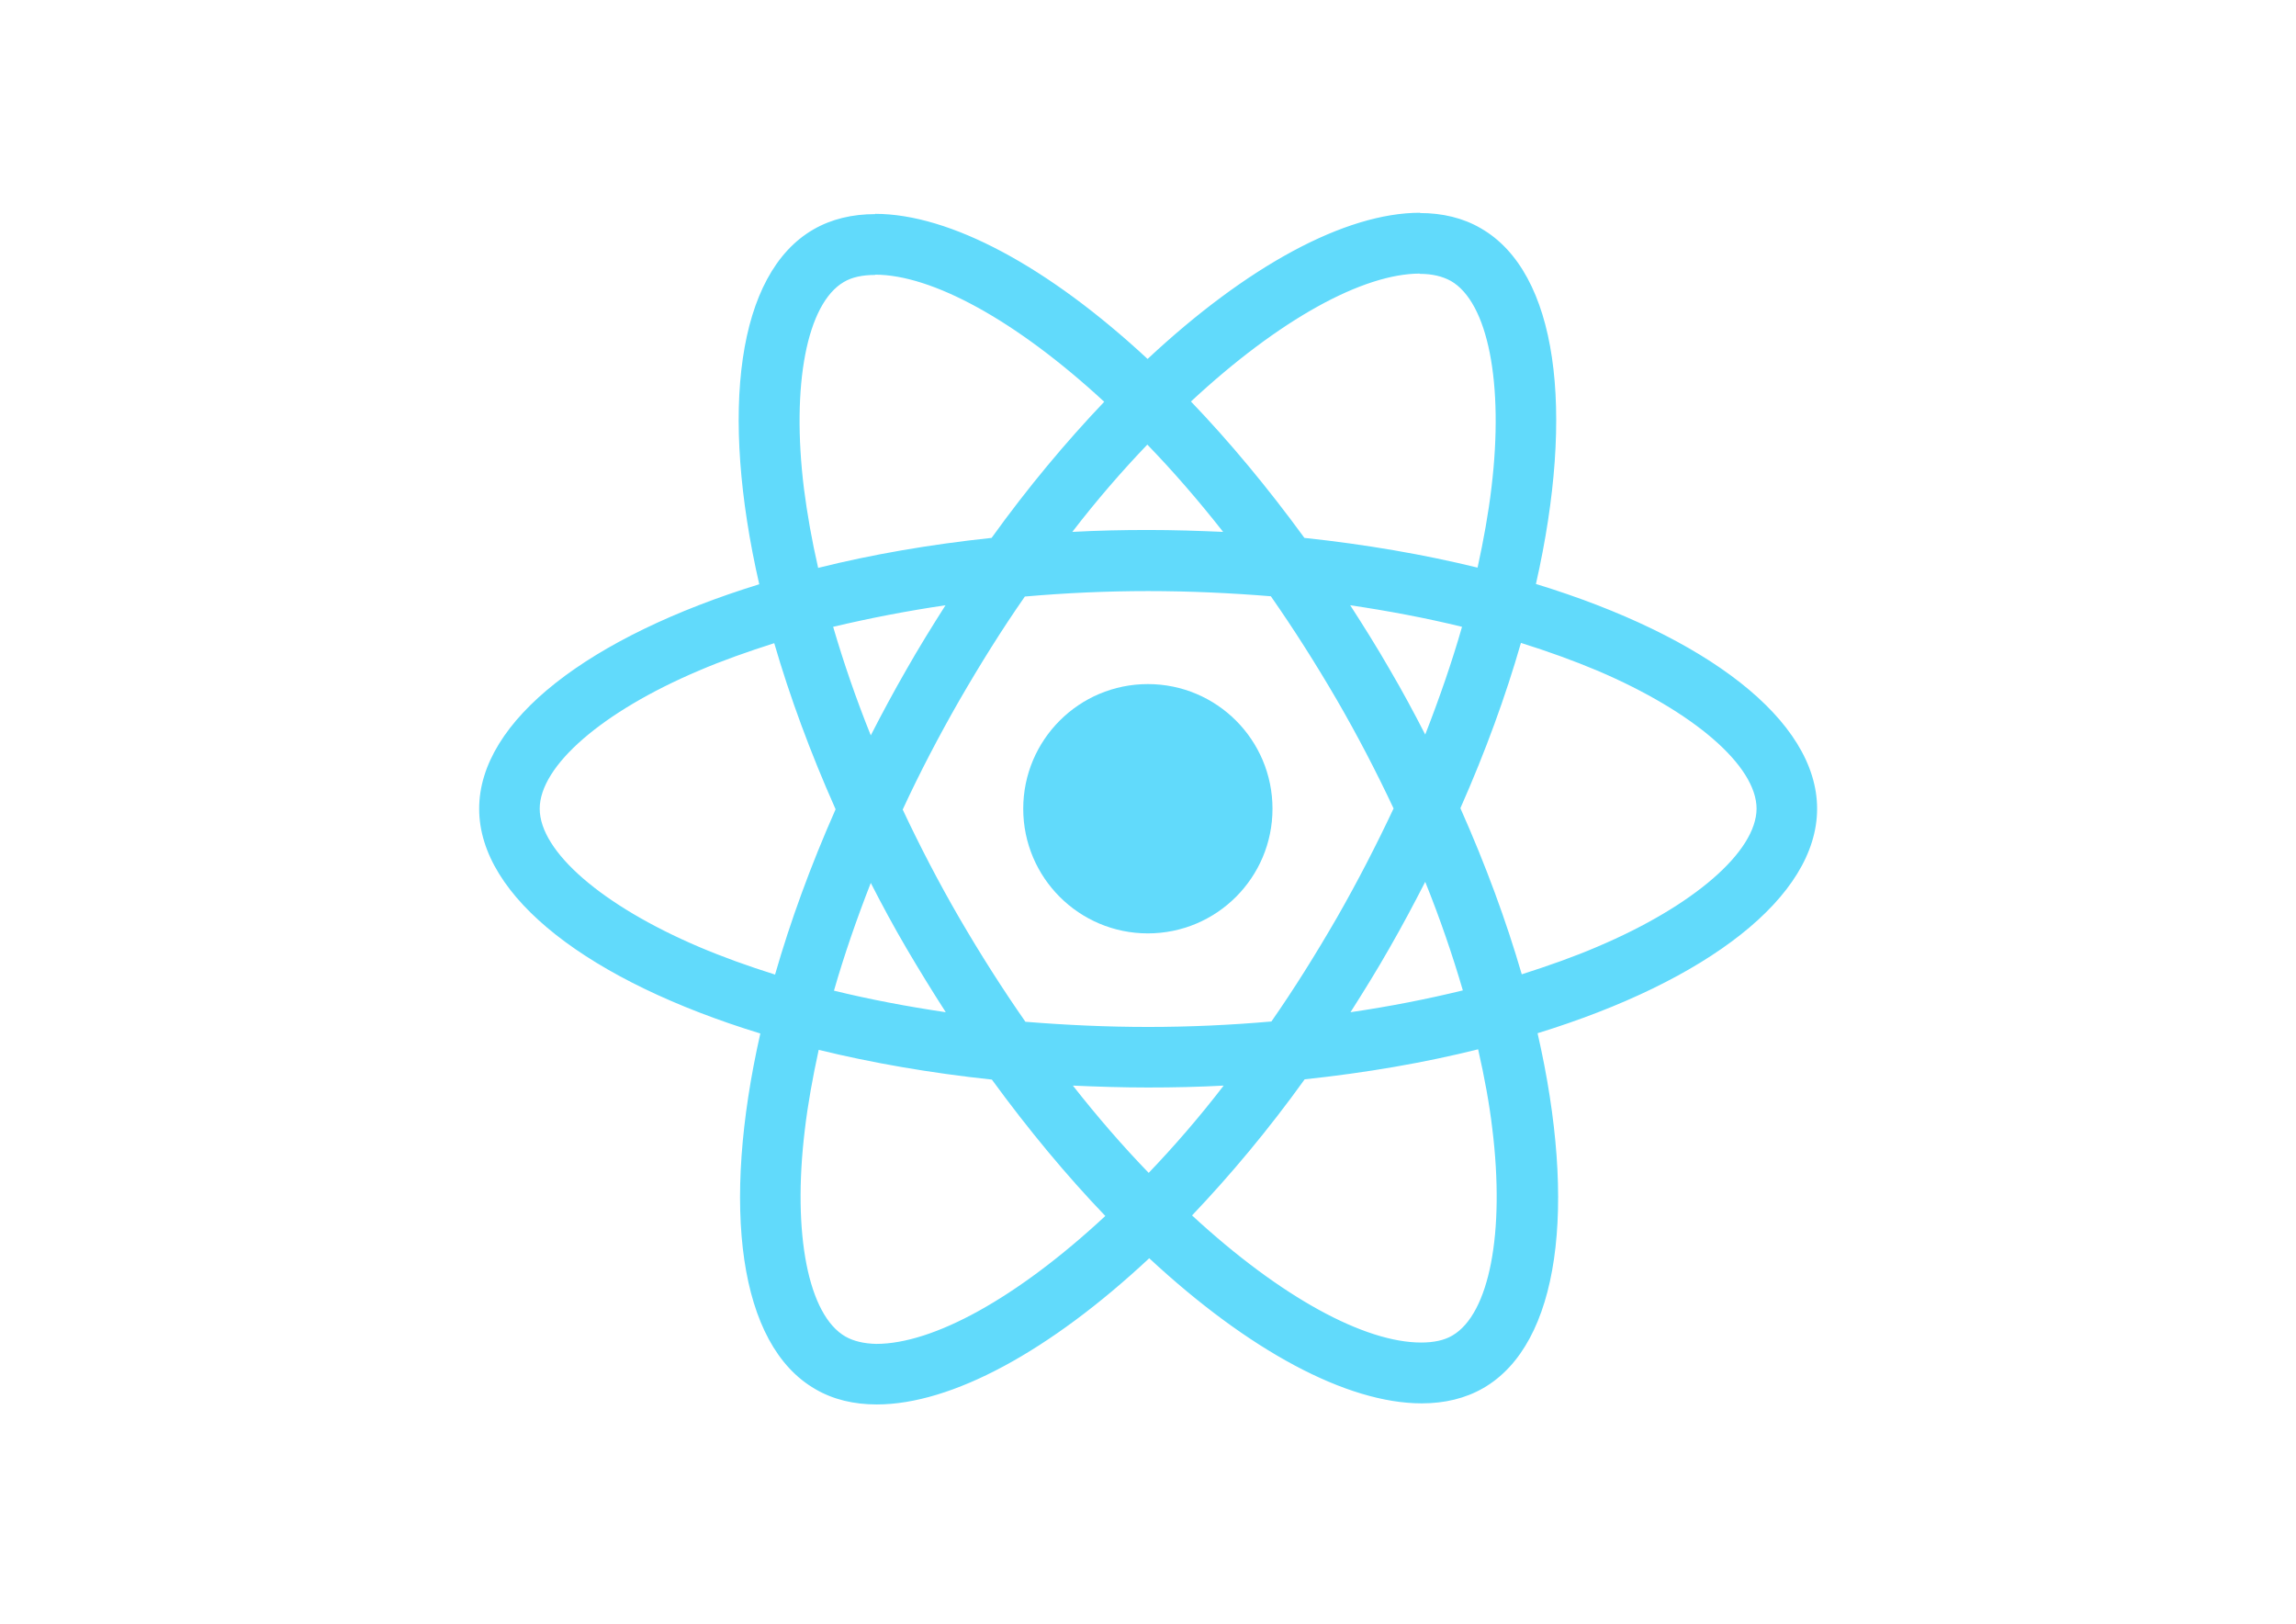
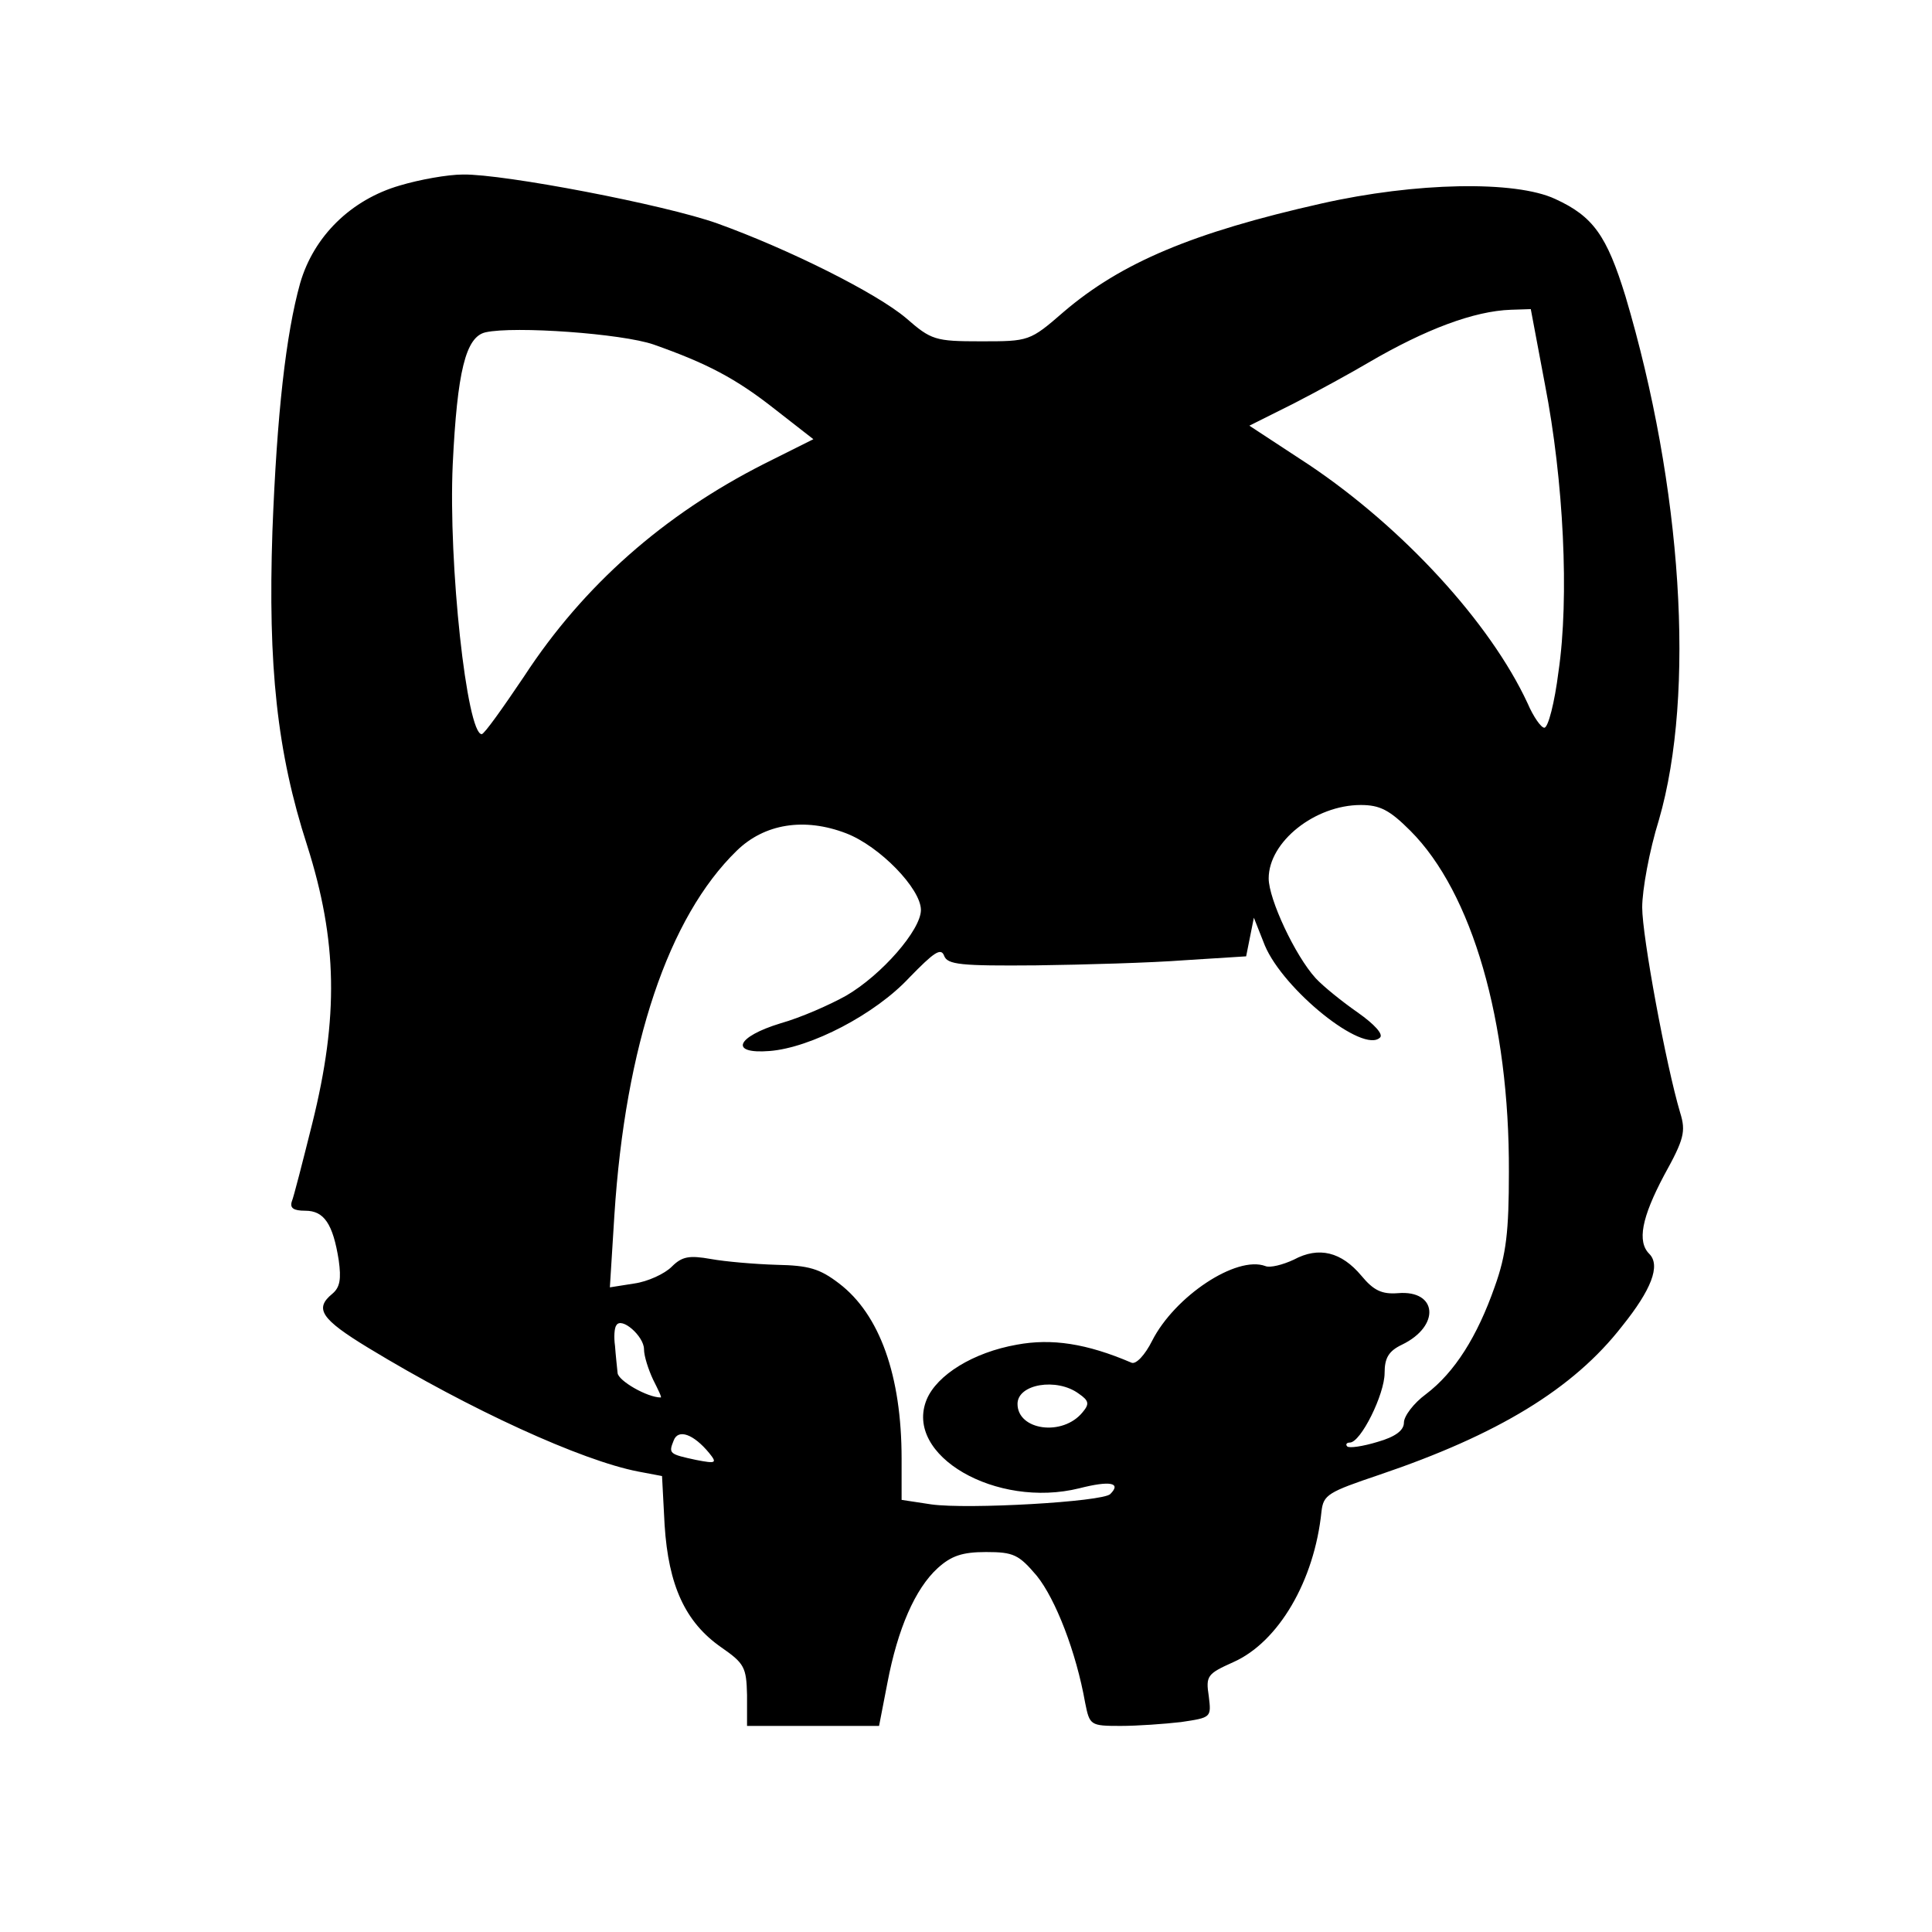
- <svg xmlns="http://www.w3.org/2000/svg" viewBox="0 0 841.9 595.3">
-   <g fill="#61DAFB">
-     <path d="M666.3 296.5c0-32.5-40.7-63.3-103.1-82.4 14.4-63.6 8-114.2-20.2-130.4-6.5-3.8-14.1-5.6-22.4-5.6v22.3c4.6 0 8.3.9 11.4 2.6 13.6 7.8 19.5 37.5 14.9 75.7-1.1 9.4-2.9 19.3-5.1 29.4-19.6-4.8-41-8.5-63.5-10.9-13.5-18.5-27.5-35.3-41.6-50 32.6-30.3 63.2-46.9 84-46.9V78c-27.5 0-63.5 19.6-99.9 53.6-36.4-33.8-72.4-53.2-99.9-53.2v22.3c20.7 0 51.4 16.5 84 46.6-14 14.7-28 31.4-41.3 49.9-22.6 2.4-44 6.1-63.6 11-2.3-10-4-19.7-5.2-29-4.7-38.2 1.1-67.9 14.6-75.8 3-1.8 6.9-2.6 11.5-2.6V78.5c-8.4 0-16 1.8-22.6 5.6-28.1 16.2-34.4 66.7-19.9 130.1-62.2 19.2-102.7 49.9-102.7 82.3 0 32.5 40.7 63.3 103.1 82.4-14.4 63.6-8 114.2 20.2 130.4 6.5 3.8 14.1 5.6 22.5 5.6 27.5 0 63.5-19.6 99.9-53.6 36.4 33.8 72.4 53.2 99.9 53.2 8.4 0 16-1.8 22.6-5.6 28.1-16.2 34.4-66.7 19.9-130.1 62-19.1 102.5-49.9 102.5-82.3zm-130.2-66.7c-3.7 12.9-8.3 26.2-13.5 39.5-4.1-8-8.4-16-13.1-24-4.6-8-9.5-15.8-14.4-23.4 14.2 2.1 27.9 4.7 41 7.9zm-45.8 106.5c-7.8 13.5-15.8 26.3-24.1 38.2-14.9 1.3-30 2-45.2 2-15.1 0-30.2-.7-45-1.9-8.3-11.9-16.4-24.6-24.2-38-7.6-13.1-14.5-26.4-20.8-39.8 6.2-13.4 13.2-26.8 20.7-39.9 7.8-13.5 15.8-26.3 24.1-38.2 14.9-1.3 30-2 45.2-2 15.1 0 30.2.7 45 1.9 8.3 11.9 16.4 24.6 24.2 38 7.6 13.1 14.5 26.4 20.8 39.8-6.3 13.4-13.2 26.8-20.7 39.9zm32.3-13c5.4 13.4 10 26.8 13.8 39.8-13.1 3.2-26.9 5.9-41.2 8 4.9-7.7 9.8-15.6 14.4-23.7 4.6-8 8.9-16.1 13-24.1zM421.2 430c-9.3-9.6-18.6-20.3-27.8-32 9 .4 18.2.7 27.5.7 9.4 0 18.7-.2 27.8-.7-9 11.7-18.3 22.4-27.5 32zm-74.4-58.9c-14.2-2.1-27.9-4.7-41-7.9 3.7-12.9 8.3-26.2 13.5-39.5 4.1 8 8.4 16 13.1 24 4.7 8 9.5 15.8 14.4 23.4zM420.7 163c9.3 9.6 18.6 20.3 27.8 32-9-.4-18.2-.7-27.5-.7-9.4 0-18.7.2-27.8.7 9-11.7 18.3-22.4 27.5-32zm-74 58.9c-4.9 7.7-9.8 15.6-14.4 23.7-4.6 8-8.9 16-13 24-5.4-13.4-10-26.8-13.8-39.8 13.1-3.1 26.9-5.8 41.2-7.9zm-90.5 125.2c-35.4-15.1-58.3-34.9-58.3-50.6 0-15.7 22.9-35.6 58.3-50.6 8.6-3.7 18-7 27.7-10.1 5.7 19.6 13.2 40 22.5 60.9-9.2 20.8-16.6 41.1-22.2 60.6-9.9-3.1-19.3-6.5-28-10.2zM310 490c-13.6-7.8-19.5-37.5-14.9-75.7 1.1-9.4 2.9-19.3 5.1-29.4 19.6 4.8 41 8.5 63.5 10.9 13.5 18.5 27.5 35.3 41.6 50-32.6 30.3-63.2 46.9-84 46.9-4.5-.1-8.3-1-11.3-2.7zm237.2-76.2c4.7 38.2-1.1 67.9-14.6 75.8-3 1.8-6.9 2.6-11.5 2.6-20.7 0-51.4-16.5-84-46.6 14-14.7 28-31.4 41.3-49.9 22.6-2.4 44-6.1 63.6-11 2.3 10.1 4.1 19.8 5.2 29.1zm38.5-66.7c-8.6 3.7-18 7-27.7 10.1-5.7-19.6-13.2-40-22.5-60.9 9.2-20.8 16.6-41.1 22.2-60.6 9.9 3.1 19.3 6.5 28.1 10.2 35.4 15.1 58.3 34.9 58.3 50.6-.1 15.7-23 35.6-58.4 50.6zM320.8 78.4z" />
-     <circle cx="420.9" cy="296.5" r="45.7" />
-     <path d="M520.5 78.1z" />
-   </g>
+ <svg xmlns="http://www.w3.org/2000/svg" height="300pt" preserveAspectRatio="xMidYMid meet" viewBox="0 0 300 300" width="300pt">
+   <path d="m621 2712c-76-22-134-79-155-152-22-79-36-202-43-385-7-209 7-343 54-488 47-148 49-266 8-431-15-60-29-115-32-122-3-10 3-14 21-14 29 0 43-20 52-77 4-29 2-42-10-52-28-23-18-39 56-84 158-96 331-175 419-192l37-7 4-76c6-94 32-151 88-190 36-25 39-31 40-74v-48h103 102l13 67c16 84 43 146 78 178 21 19 38 25 75 25 43 0 51-4 79-37 29-36 61-118 75-197 7-35 8-36 55-36 26 0 68 3 94 6 47 7 47 7 43 40-5 32-2 35 38 53 70 31 126 126 137 234 3 26 10 30 90 57 183 62 301 133 377 231 45 56 60 94 42 112-19 19-12 56 23 122 31 56 34 68 25 97-22 74-59 274-59 319 0 27 11 88 26 136 57 197 36 517-52 813-29 94-50 124-109 151-62 29-217 26-363-7-200-45-311-92-400-168-53-46-54-46-129-46-71 0-77 2-116 36-46 39-182 107-293 147-81 29-332 77-395 76-24 0-68-8-98-17zm1778-309c29-149 38-331 21-446-6-48-16-87-22-87-5 0-17 17-26 38-58 125-193 272-339 370l-93 61 68 34c37 19 90 48 117 64 89 52 164 80 221 82l31 1zm-1384 62c82-29 127-52 189-101l59-46-76-38c-156-79-281-189-373-330-33-49-62-90-66-90-23 0-52 264-45 419 7 144 20 198 51 205 45 10 212-2 261-19zm1175-755c96-96 154-296 153-530 0-92-4-128-22-178-27-77-62-133-107-167-19-14-34-34-34-44 0-12-13-22-41-30-23-7-44-10-47-7s-1 6 4 6c17 0 54 75 54 108 0 23 6 34 27 44 60 29 55 85-6 80-25-2-38 4-57 27-31 37-66 46-105 25-17-8-37-13-44-10-45 17-141-47-176-116-11-22-25-37-32-34-70 30-124 38-178 28-68-12-124-47-140-85-36-87 108-170 237-138 47 12 66 9 48-9-12-12-221-24-278-16l-46 7v64c0 129-34 224-97 272-30 23-47 28-97 29-34 1-80 5-102 9-34 6-45 4-61-12-11-11-37-23-58-26l-38-6 7 112c17 264 84 463 190 566 43 42 105 52 170 27 52-20 116-86 116-119 0-31-61-101-116-133-25-14-70-34-102-43-69-21-80-48-17-43 64 5 164 57 217 114 38 39 49 47 54 34 5-14 26-16 143-15 75 1 179 4 231 8l95 6 6 30 6 30 17-43c29-69 153-169 179-143 5 5-8 20-35 39-23 16-53 40-65 53-32 35-73 123-73 155 0 57 72 114 143 114 30 0 45-8 77-40zm-1190-805c0-11 7-32 14-47 8-16 14-28 12-28-21 0-66 26-67 38-1 10-3 28-4 42-2 14-1 28 2 32 8 14 43-17 43-37zm675-69c16-11 17-16 6-29-31-38-101-28-101 13 0 31 61 41 95 16zm-574-92c13-16 11-17-20-11-42 9-43 10-35 30 7 19 31 10 55-19z" transform="matrix(.1 0 0 -.1 0 300)" />
</svg>
